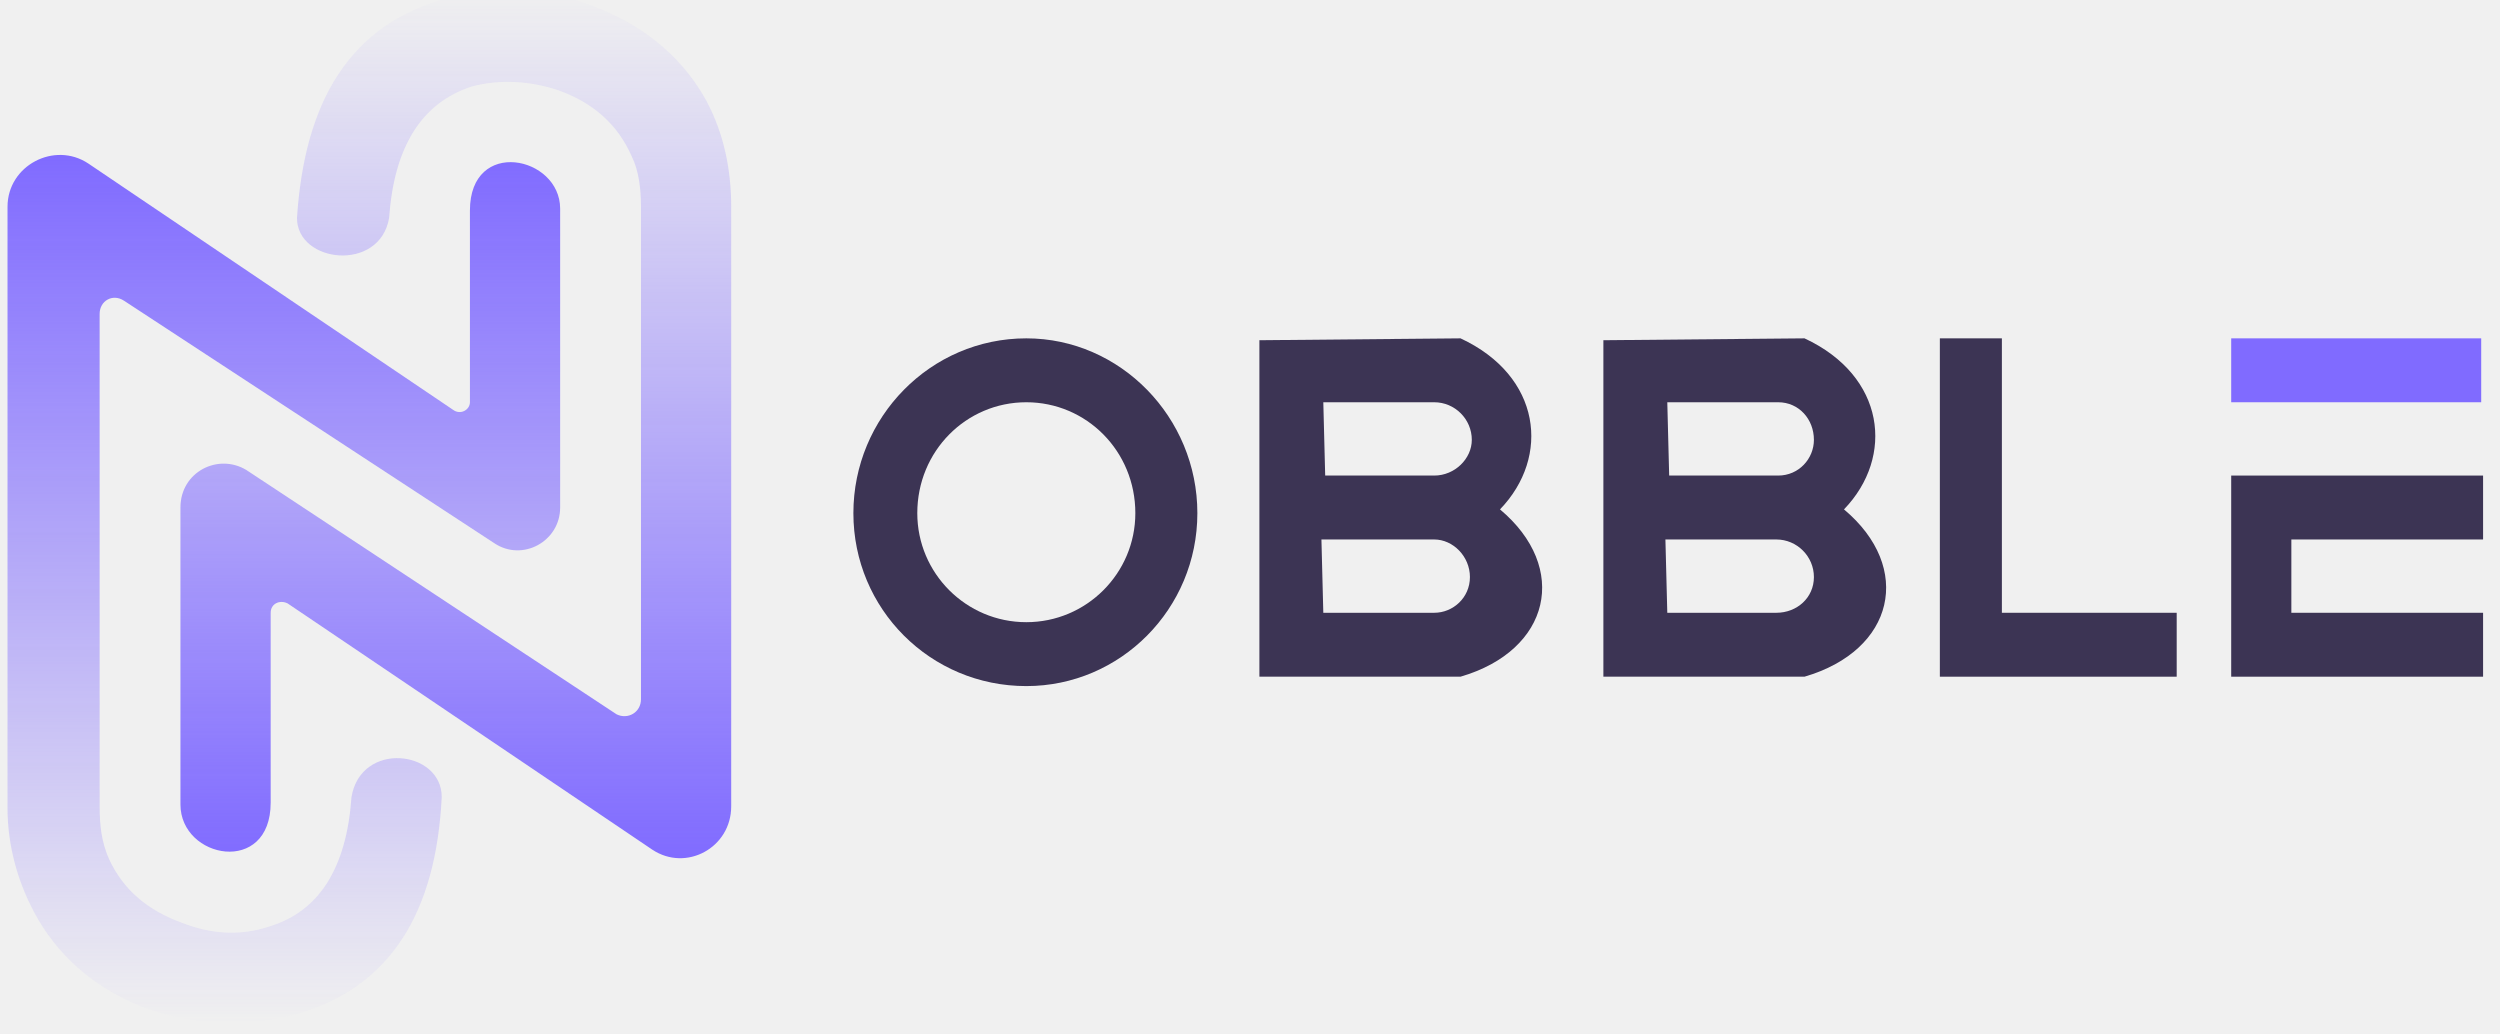
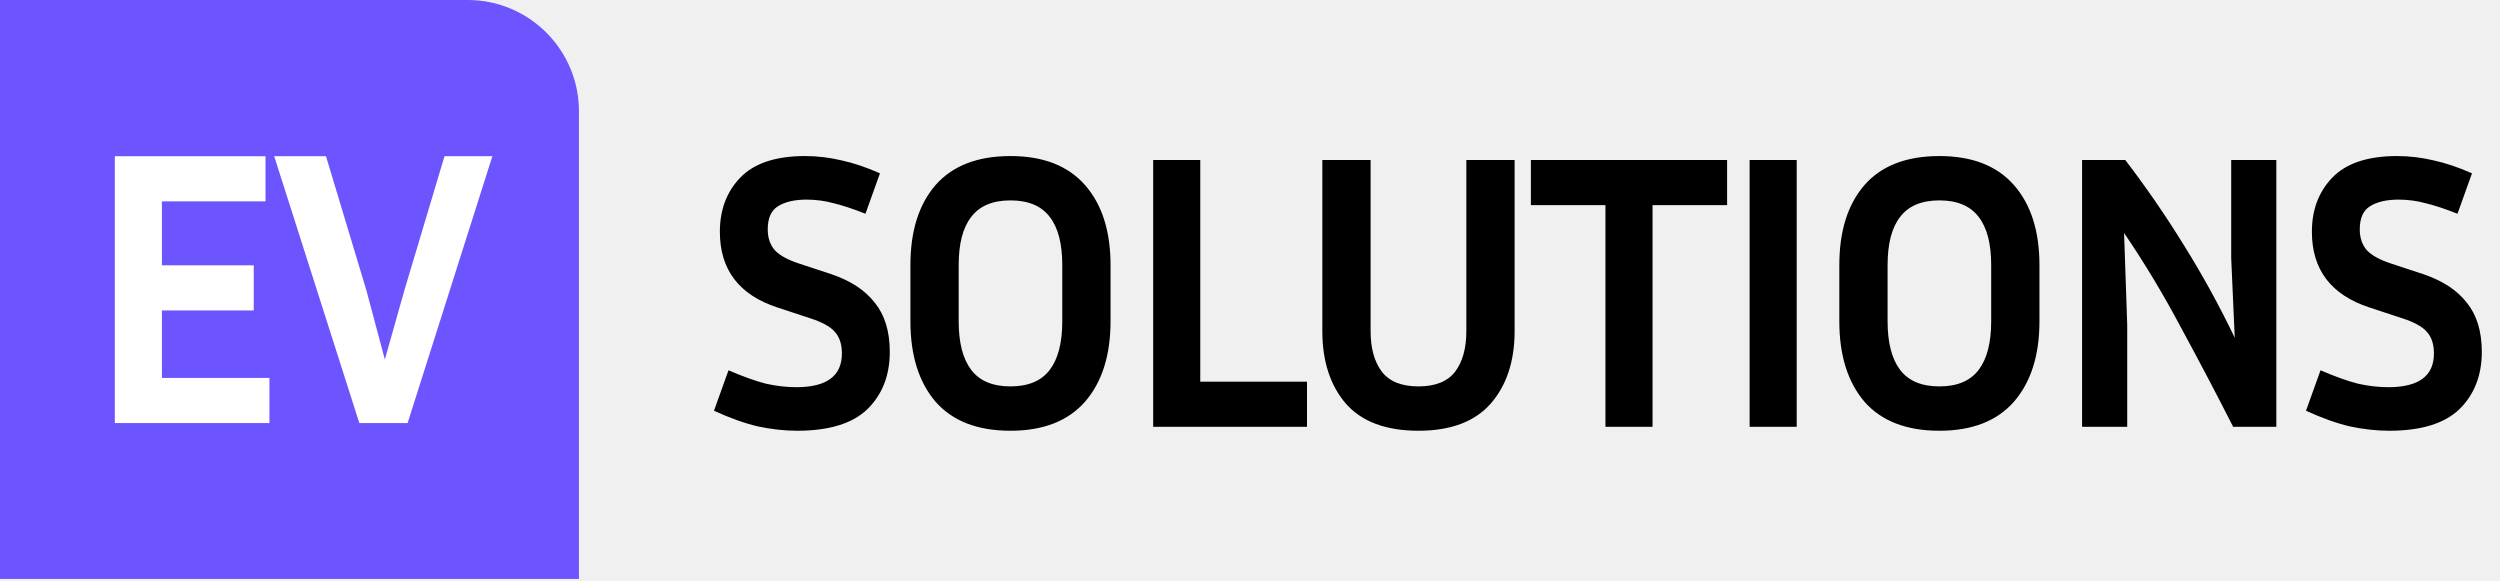
- <svg xmlns="http://www.w3.org/2000/svg" version="1.2" viewBox="0 0 133 55" width="133" height="55">
-   <defs>
-     <linearGradient id="g1" x1="15.1" y1="8.3" x2="15.1" y2="54.4" gradientUnits="userSpaceOnUse">
-       <stop offset="0" stop-color="#806bff" stop-opacity="1" />
-       <stop offset="1" stop-color="#806bff" stop-opacity="0" />
-     </linearGradient>
-     <linearGradient id="g2" x1="24.3" y1="-0.5" x2="24.3" y2="45.7" gradientUnits="userSpaceOnUse">
-       <stop offset="0" stop-color="#806bff" stop-opacity="0" />
-       <stop offset="1" stop-color="#806bff" stop-opacity="1" />
-     </linearGradient>
-   </defs>
-   <style>
- 		.s0 { fill: url(#g1) } 
- 		.s1 { fill: url(#g2) } 
- 		.s2 { fill: #3c3454 } 
- 		.s3 { fill: #806bff } 
- 	</style>
-   <path id="Layer" class="s0" d="m25 11.2v10.2c0 0.4-0.5 0.7-0.9 0.4l-19.4-13.1c-1.8-1.2-4.3 0.1-4.3 2.3v32c0 1.9 0.5 3.8 1.4 5.5q1.8 3.4 5.6 5c2.5 1 5.5 1.2 8.2 0.5 5.2-1.4 7.6-5.5 7.9-11.6 0-2.5-4.3-3-4.8 0q-0.4 5.7-4.4 6.9c-1.5 0.5-3.1 0.4-4.6-0.2q-2.8-1-3.9-3.4c-0.4-0.9-0.5-1.8-0.5-2.8v-26.2c0-0.7 0.7-1.1 1.3-0.7l19.7 12.9c1.5 1 3.5-0.1 3.5-1.9v-15.9c0-2.8-4.8-3.8-4.8 0.1z" />
-   <path id="Layer" class="s1" d="m14.4 42.7v-10.1c0-0.5 0.5-0.7 0.9-0.5l19.4 13.1c1.8 1.2 4.2-0.1 4.2-2.3v-31.9c0-2-0.4-3.9-1.3-5.6q-1.8-3.3-5.6-4.9c-2.6-1.1-5.5-1.3-8.2-0.6-5.2 1.4-7.6 5.5-8 11.7 0 2.4 4.4 2.9 4.9 0q0.4-5.7 4.4-7c1.5-0.4 3.1-0.3 4.6 0.2q2.8 1 3.9 3.5c0.4 0.8 0.5 1.8 0.5 2.7v26.2c0 0.7-0.7 1.1-1.3 0.8l-19.7-13c-1.5-0.9-3.5 0.1-3.5 2v15.8c0 2.9 4.8 3.8 4.8-0.1z" />
-   <path id="Layer" fill-rule="evenodd" class="s2" d="m63.7 27.3c0 5.1-4.1 9.2-9.1 9.2-5.1 0-9.2-4.1-9.2-9.2 0-5.1 4.1-9.3 9.2-9.3 5 0 9.1 4.2 9.1 9.3zm-3.3 0c0-3.3-2.6-5.9-5.8-5.9-3.2 0-5.8 2.6-5.8 5.9 0 3.2 2.6 5.8 5.8 5.8 3.2 0 5.8-2.6 5.8-5.8z" />
-   <path id="Layer" fill-rule="evenodd" class="s2" d="m79.8 27.1c3.7 3.1 2.7 7.5-2.1 8.9h-10.7v-17.9l10.7-0.1c4.3 2 4.8 6.3 2.1 9.1zm-1.6 3.6c0-1.1-0.9-2-1.9-2h-6l0.1 3.9h5.9c1 0 1.9-0.8 1.9-1.9zm0.1-7.3c0-1.1-0.9-2-2-2h-5.9l0.1 3.9h5.8c1.1 0 2-0.9 2-1.9z" />
-   <path id="Layer" fill-rule="evenodd" class="s2" d="m98.1 27.1c3.7 3.1 2.7 7.5-2.1 8.9h-10.7v-17.9l10.7-0.1c4.3 2 4.8 6.3 2.1 9.1zm-1.6 3.6c0-1.1-0.9-2-2-2h-5.9l0.1 3.9h5.8c1.1 0 2-0.8 2-1.9zm0-7.3c0-1.1-0.8-2-1.9-2h-5.9l0.1 3.9h5.8c1.1 0 1.9-0.9 1.9-1.9z" />
-   <path id="Layer" class="s2" d="m103.2 18v18h12.6v-3.4h-9.3v-14.6z" />
-   <path id="Layer" class="s3" d="m132 18h-13.3v3.4h13.3z" />
-   <path id="Layer" class="s2" d="m118.7 25.3v10.7h13.4v-3.4h-10.2v-3.9h10.2v-3.4z" />
+ <svg xmlns="http://www.w3.org/2000/svg" width="1025" height="238" viewBox="0 0 1025 238" fill="none">
+   <path d="M0 -0.005H191.722C216.933 -0.005 237.37 20.432 237.37 45.643V237.365H0V-0.005Z" fill="#6C55FF" />
+   <path d="M326.518 158.745C338.96 158.745 345.181 154.133 345.181 144.909C345.181 141.155 344.216 138.205 342.285 136.06C340.462 133.915 337.029 132.038 331.988 130.429L318.795 126.085C303.028 120.936 295.145 110.586 295.145 95.033C295.145 86.023 297.934 78.623 303.511 72.831C309.196 66.931 318.045 63.982 330.058 63.982C335.099 63.982 340.086 64.572 345.02 65.751C349.954 66.824 355.21 68.594 360.787 71.061L354.835 87.632C349.686 85.594 345.288 84.146 341.642 83.288C338.102 82.323 334.455 81.84 330.701 81.84C325.767 81.84 321.852 82.752 318.956 84.576C316.168 86.292 314.773 89.456 314.773 94.068C314.773 97.5 315.739 100.343 317.669 102.595C319.707 104.74 323.032 106.564 327.644 108.065L340.837 112.409C348.774 115.091 354.727 119.006 358.696 124.154C362.772 129.195 364.81 135.899 364.81 144.265C364.81 153.919 361.753 161.748 355.639 167.755C349.525 173.654 339.925 176.604 326.84 176.604C321.691 176.604 316.328 176.014 310.751 174.834C305.281 173.547 299.274 171.402 292.731 168.398L298.684 151.827C304.691 154.401 309.786 156.225 313.969 157.297C318.259 158.263 322.442 158.745 326.518 158.745ZM455.322 108.709V131.716C455.322 145.66 451.836 156.654 444.864 164.698C437.892 172.635 427.703 176.604 414.295 176.604C400.781 176.604 390.538 172.635 383.566 164.698C376.701 156.654 373.269 145.66 373.269 131.716V108.709C373.269 94.765 376.701 83.825 383.566 75.888C390.538 67.95 400.781 63.982 414.295 63.982C427.703 63.982 437.892 67.95 444.864 75.888C451.836 83.825 455.322 94.765 455.322 108.709ZM435.533 108.709C435.533 99.913 433.817 93.317 430.384 88.919C426.952 84.415 421.589 82.162 414.295 82.162C407.002 82.162 401.639 84.415 398.207 88.919C394.774 93.317 393.058 99.913 393.058 108.709V131.716C393.058 140.511 394.774 147.161 398.207 151.666C401.639 156.171 407.002 158.423 414.295 158.423C421.589 158.423 426.952 156.171 430.384 151.666C433.817 147.161 435.533 140.511 435.533 131.716V108.709ZM535.871 156.493V174.995H472.802V65.591H492.109V156.493H535.871ZM542.157 65.591H561.946V135.738C561.946 142.817 563.501 148.395 566.612 152.471C569.722 156.439 574.71 158.423 581.575 158.423C588.439 158.423 593.427 156.439 596.537 152.471C599.648 148.395 601.203 142.817 601.203 135.738V65.591H620.992V135.738C620.992 148.073 617.721 157.994 611.178 165.502C604.635 172.903 594.767 176.604 581.575 176.604C568.274 176.604 558.353 172.903 551.81 165.502C545.375 157.994 542.157 148.073 542.157 135.738V65.591ZM627.667 84.093V65.591H708.111V84.093H677.542V174.995H658.235V84.093H627.667ZM736.647 174.995H717.341V65.591H736.647V174.995ZM836.176 108.709V131.716C836.176 145.66 832.69 156.654 825.718 164.698C818.746 172.635 808.557 176.604 795.149 176.604C781.635 176.604 771.391 172.635 764.42 164.698C757.555 156.654 754.123 145.66 754.123 131.716V108.709C754.123 94.765 757.555 83.825 764.42 75.888C771.391 67.95 781.635 63.982 795.149 63.982C808.557 63.982 818.746 67.95 825.718 75.888C832.69 83.825 836.176 94.765 836.176 108.709ZM816.387 108.709C816.387 99.913 814.67 93.317 811.238 88.919C807.806 84.415 802.443 82.162 795.149 82.162C787.856 82.162 782.493 84.415 779.06 88.919C775.628 93.317 773.912 99.913 773.912 108.709V131.716C773.912 140.511 775.628 147.161 779.06 151.666C782.493 156.171 787.856 158.423 795.149 158.423C802.443 158.423 807.806 156.171 811.238 151.666C814.67 147.161 816.387 140.511 816.387 131.716V108.709ZM853.656 174.995V65.591H871.354C879.827 76.638 887.872 88.329 895.487 100.664C903.103 112.892 910.021 125.495 916.242 138.473L914.794 105.813V65.591H933.296V174.995H915.598C908.734 161.48 901.601 147.912 894.2 134.29C886.907 120.561 879.13 107.636 870.871 95.516L872.158 133.164V174.995H853.656ZM979.249 158.745C991.691 158.745 997.912 154.133 997.912 144.909C997.912 141.155 996.947 138.205 995.016 136.06C993.192 133.915 989.76 132.038 984.719 130.429L971.526 126.085C955.759 120.936 947.875 110.586 947.875 95.033C947.875 86.023 950.664 78.623 956.242 72.831C961.926 66.931 970.775 63.982 982.788 63.982C987.83 63.982 992.817 64.572 997.751 65.751C1002.68 66.824 1007.94 68.594 1013.52 71.061L1007.57 87.632C1002.42 85.594 998.019 84.146 994.372 83.288C990.833 82.323 987.186 81.84 983.432 81.84C978.498 81.84 974.583 82.752 971.687 84.576C968.898 86.292 967.504 89.456 967.504 94.068C967.504 97.5 968.469 100.343 970.4 102.595C972.438 104.74 975.763 106.564 980.375 108.065L993.568 112.409C1001.51 115.091 1007.46 119.006 1011.43 124.154C1015.5 129.195 1017.54 135.899 1017.54 144.265C1017.54 153.919 1014.48 161.748 1008.37 167.755C1002.26 173.654 992.656 176.604 979.571 176.604C974.422 176.604 969.059 176.014 963.482 174.834C958.011 173.547 952.005 171.402 945.462 168.398L951.415 151.827C957.422 154.401 962.516 156.225 966.699 157.297C970.99 158.263 975.173 158.745 979.249 158.745Z" fill="black" />
+   <path d="M201.871 64.053L167.119 173.458H147.33L112.417 64.053H133.654L150.226 119.077L157.788 147.394L165.832 118.916L182.243 64.053H201.871Z" fill="white" />
+   <path d="M110.468 154.956V173.458H47.078V64.053H108.859V82.556H66.385V108.78H104.033V127.283H66.385V154.956H110.468Z" fill="white" />
</svg>
